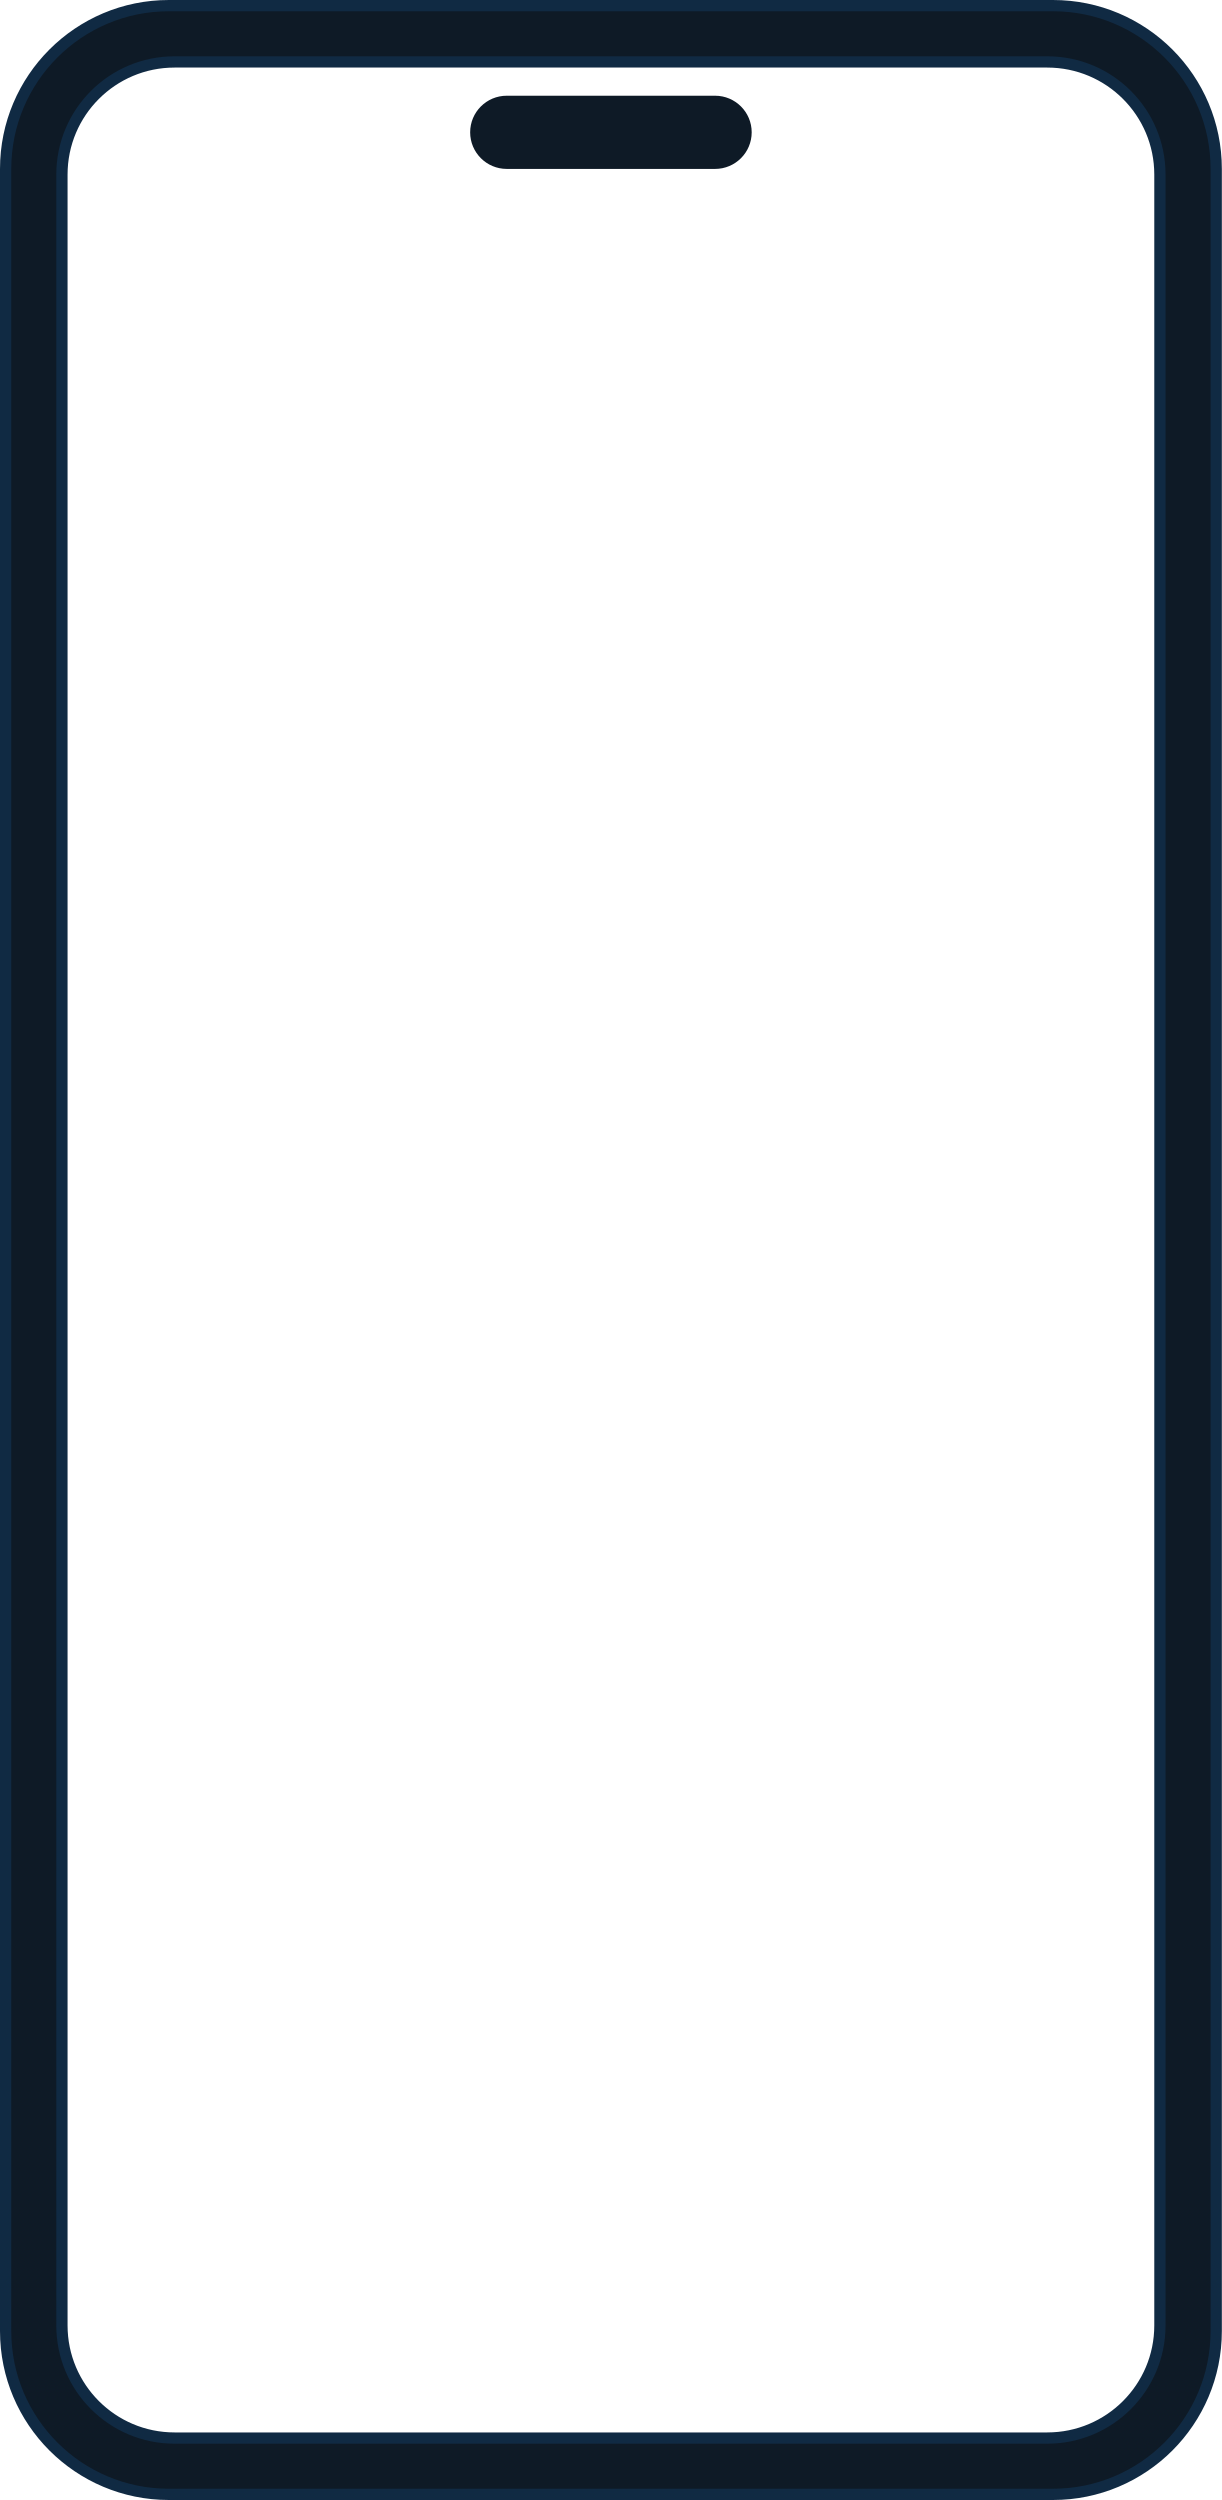
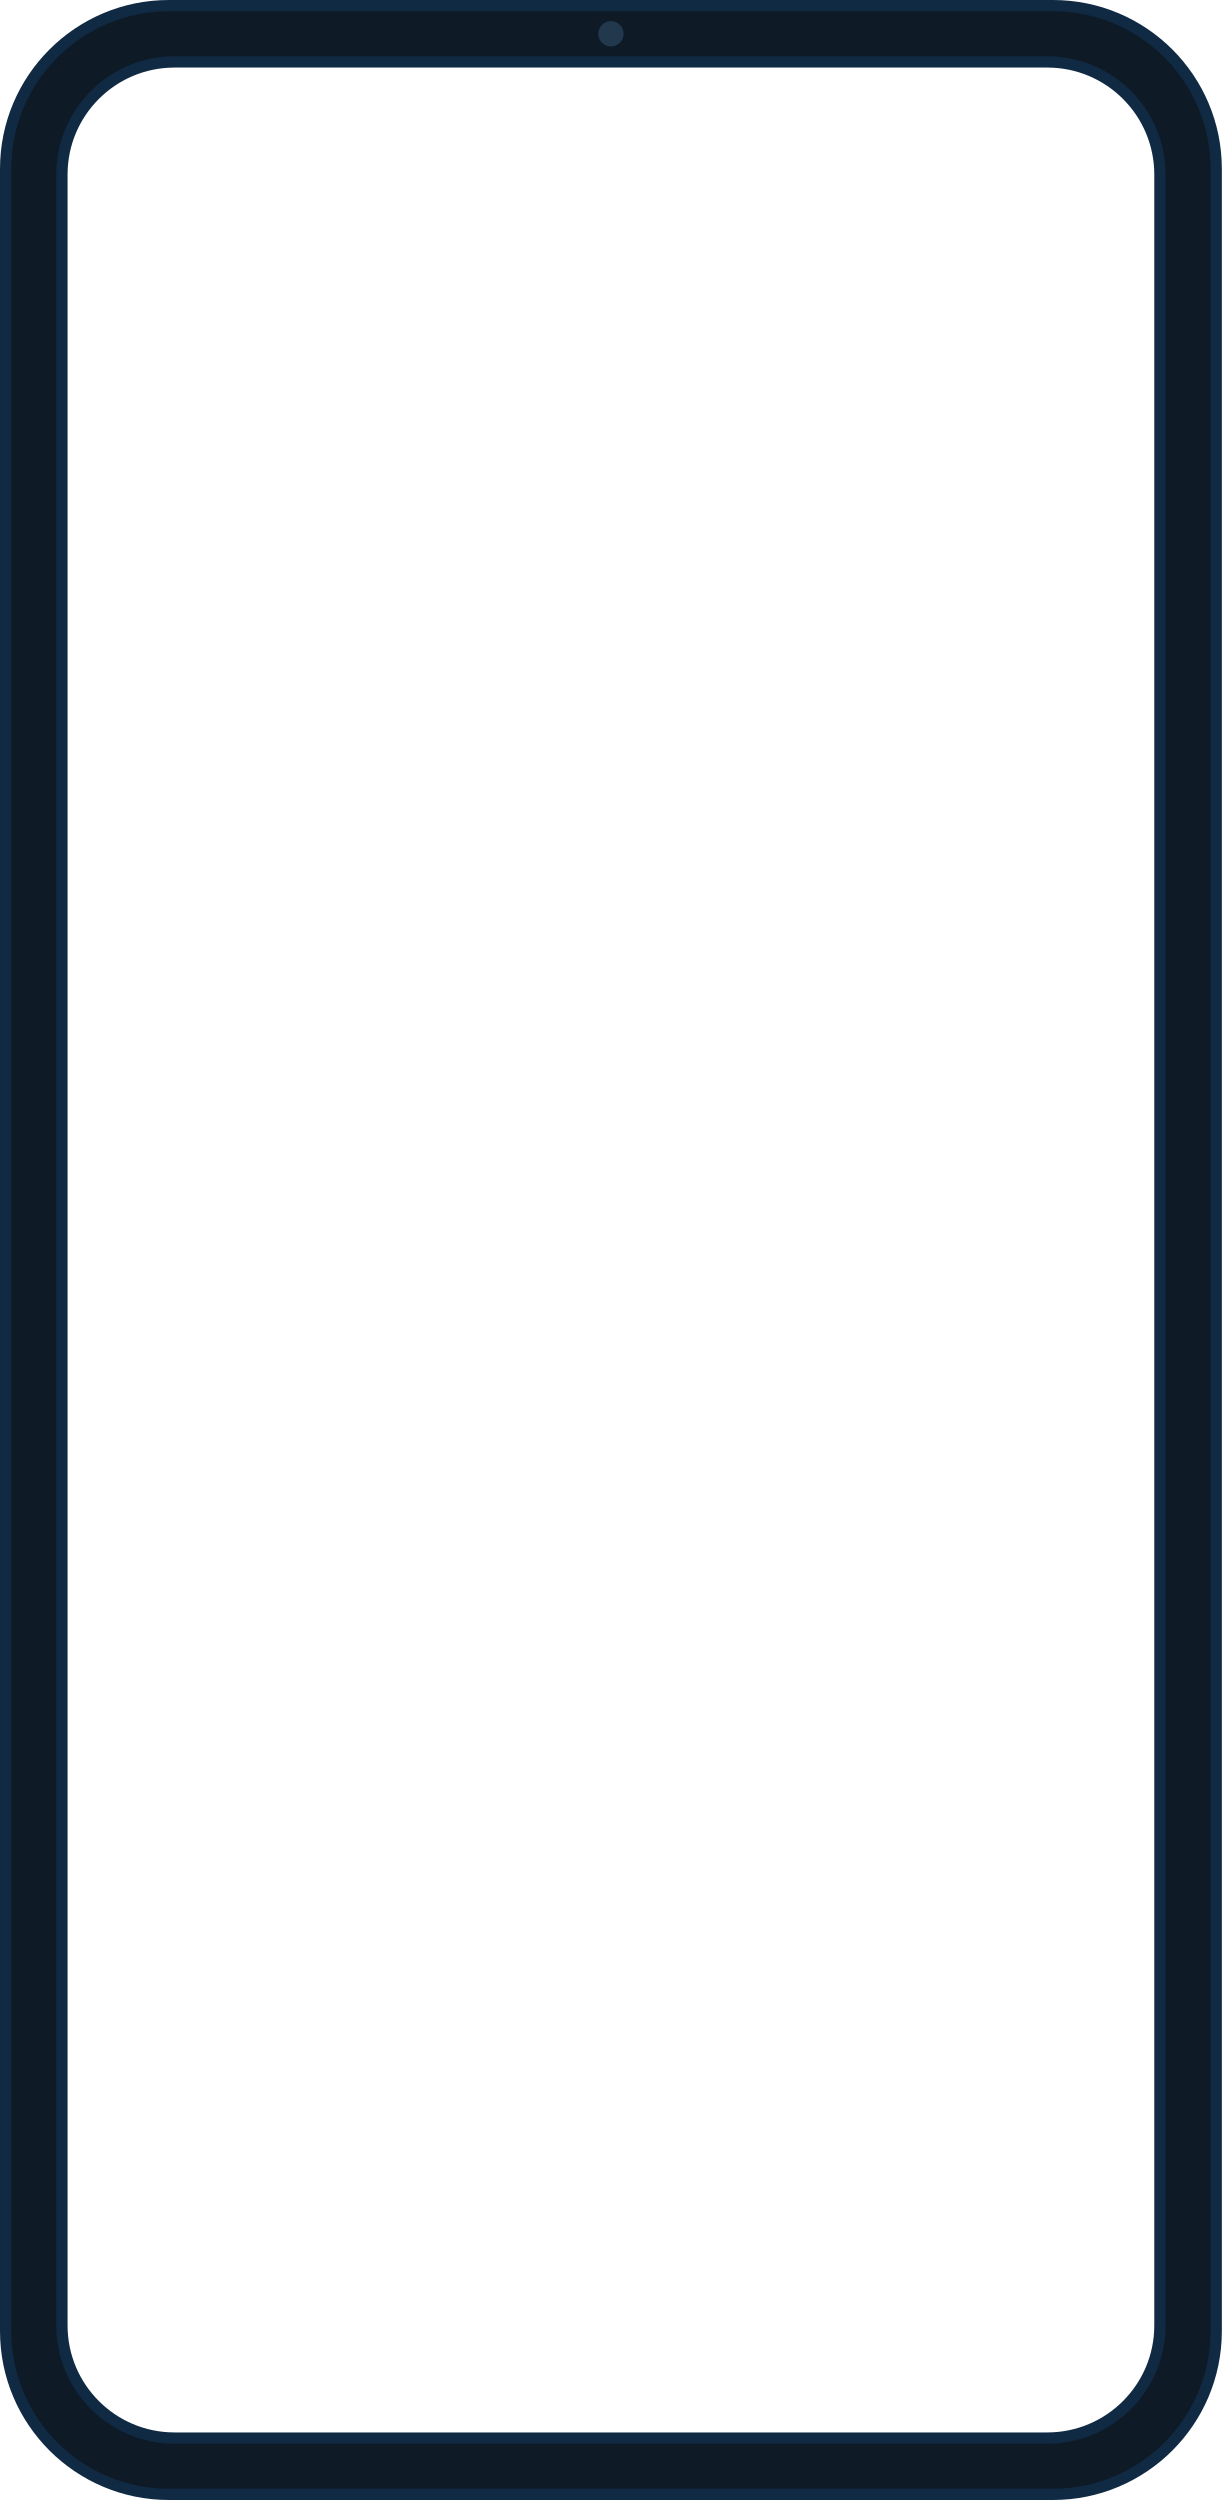
<svg xmlns="http://www.w3.org/2000/svg" width="434" height="888" viewBox="0 0 434 888">
  <path id="body" fill-rule="evenodd" fill="#0e1a26" stroke="#102a43" stroke-width="4" d="M60 2 H374 A58 58 0 0 1 432 60 V828 A58 58 0 0 1 374 886 H60 A58 58 0 0 1 2 828 V60 A58 58 0 0 1 60 2 Z        M62 22 A40 40 0 0 0 22 62 V826 A40 40 0 0 0 62 866 H372 A40 40 0 0 0 412 826 V62 A40 40 0 0 0 372 22 Z" />
-   <rect id="island" x="167" y="34" width="100" height="26" rx="13" fill="#0e1a26" />
+   <circle id="camera" cx="217" cy="12" r="4.5" fill="#22384d" />
</svg>
